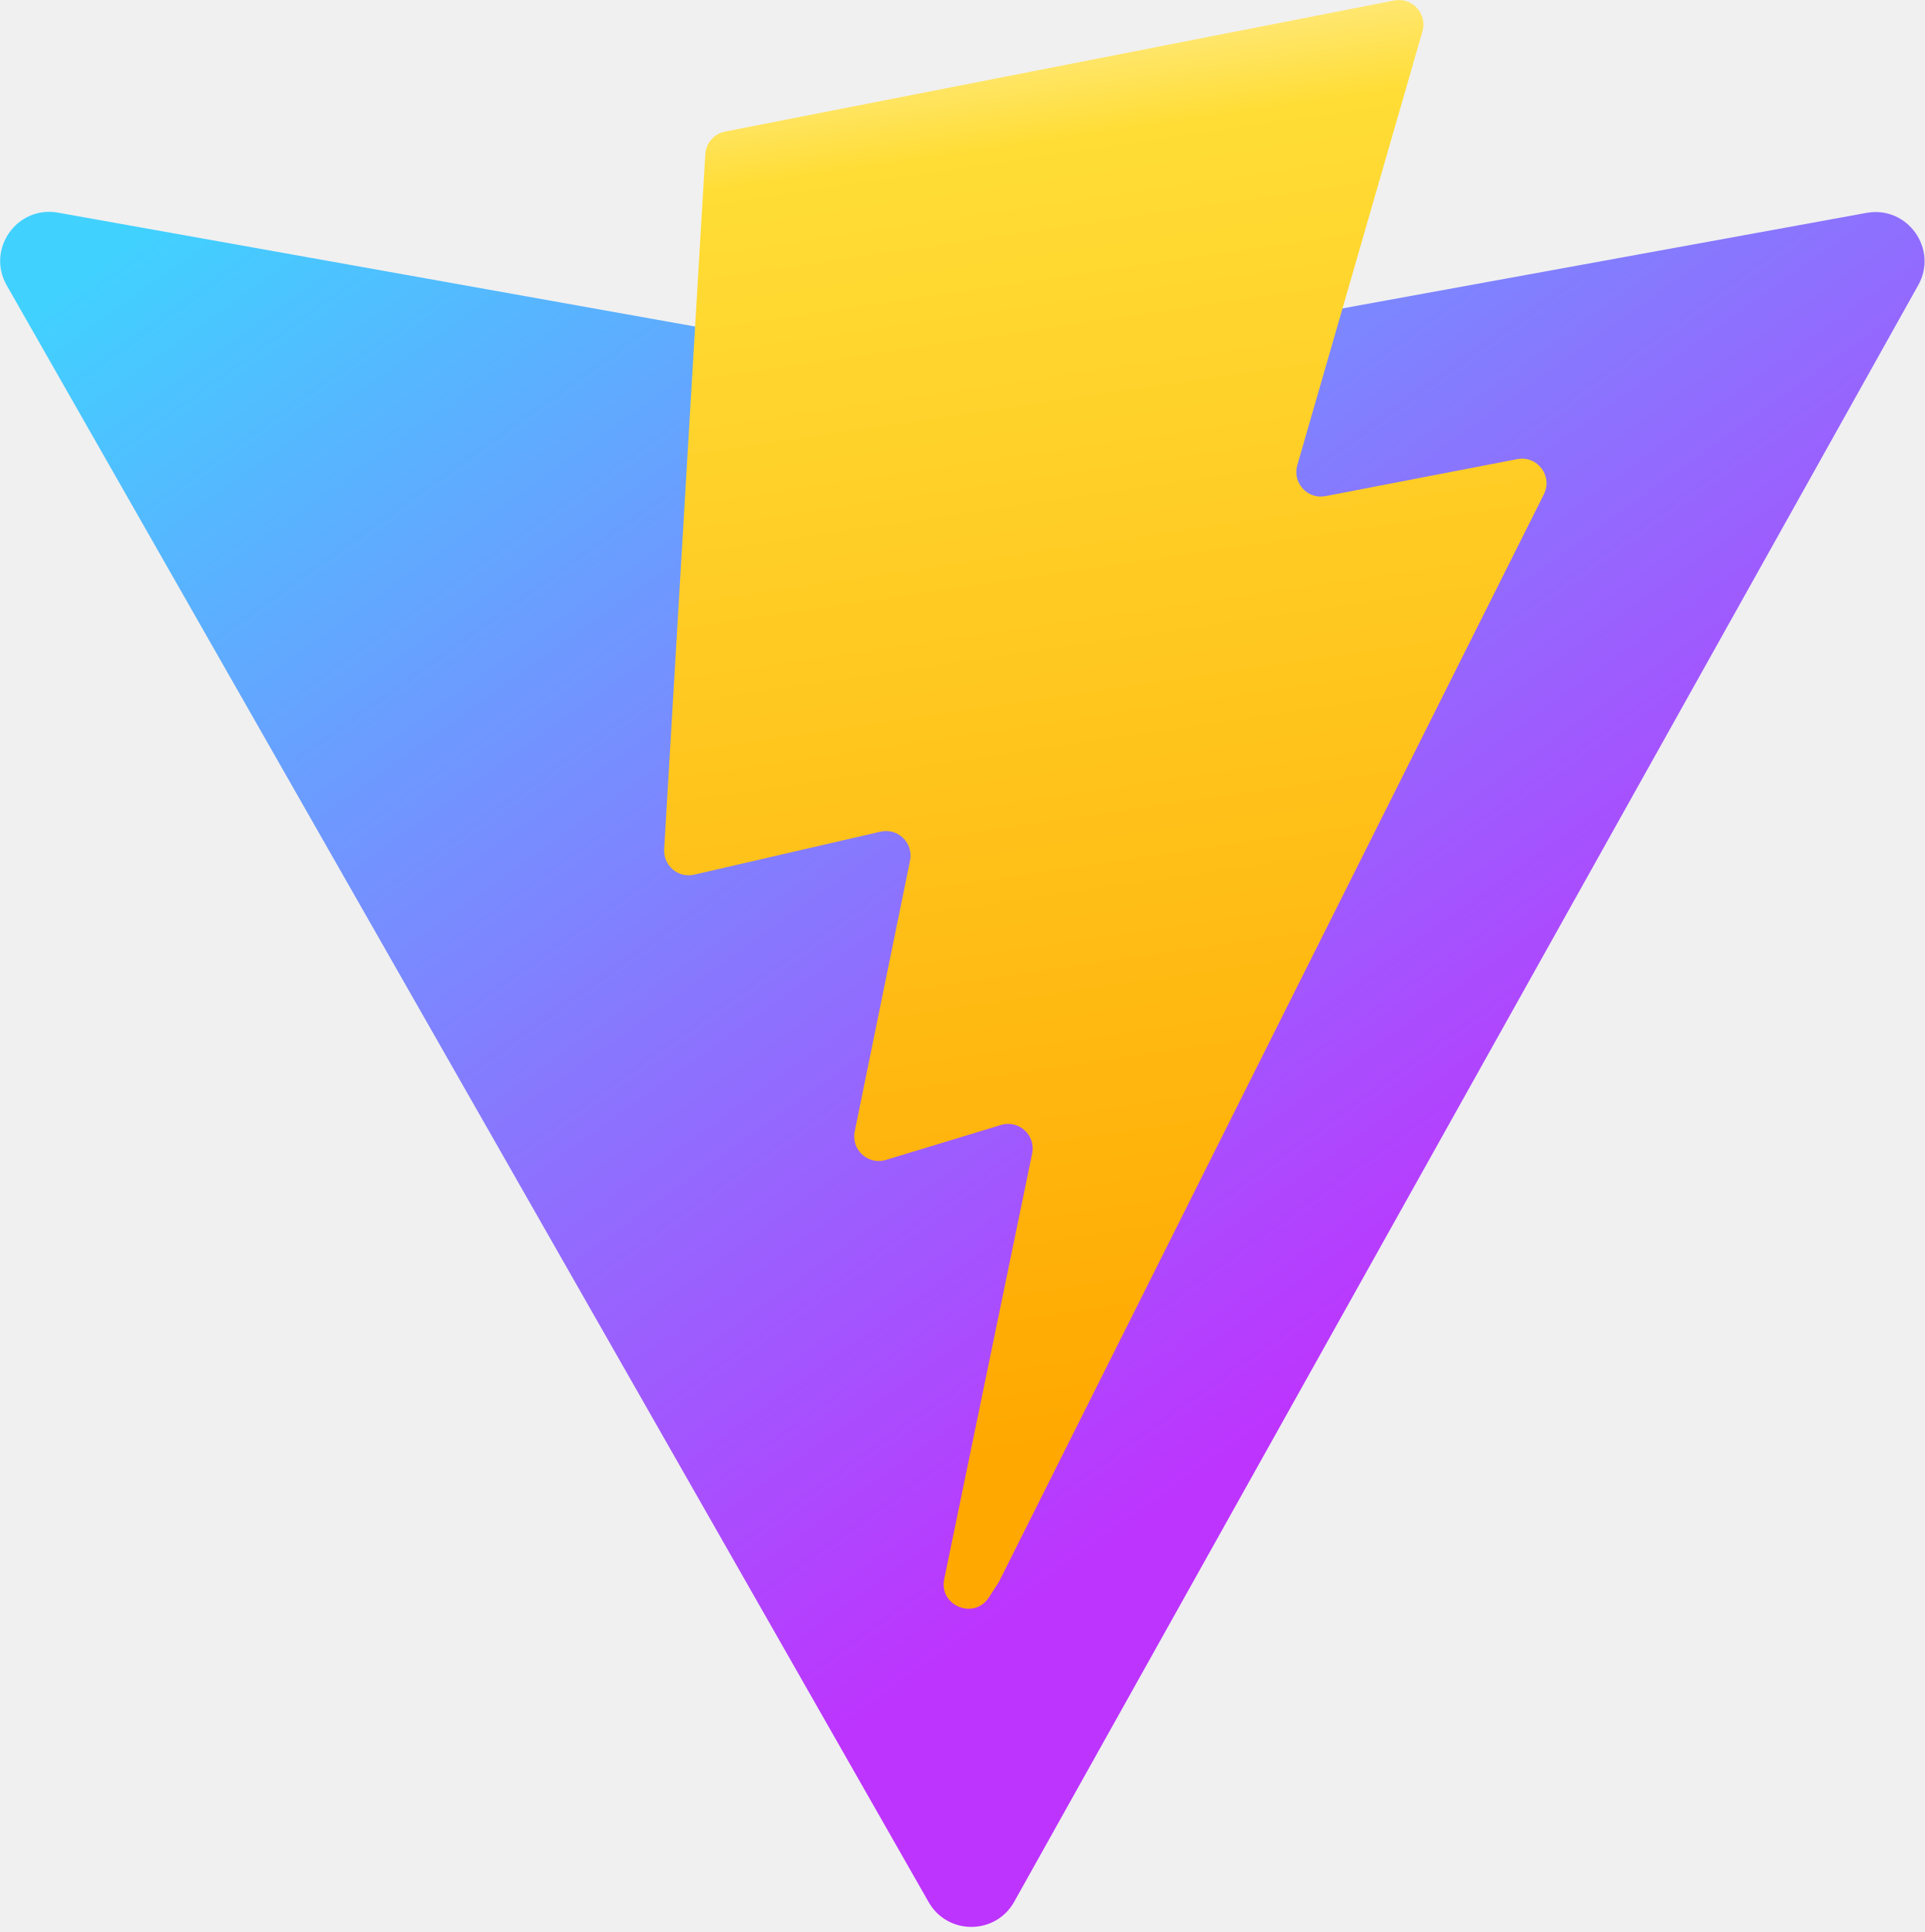
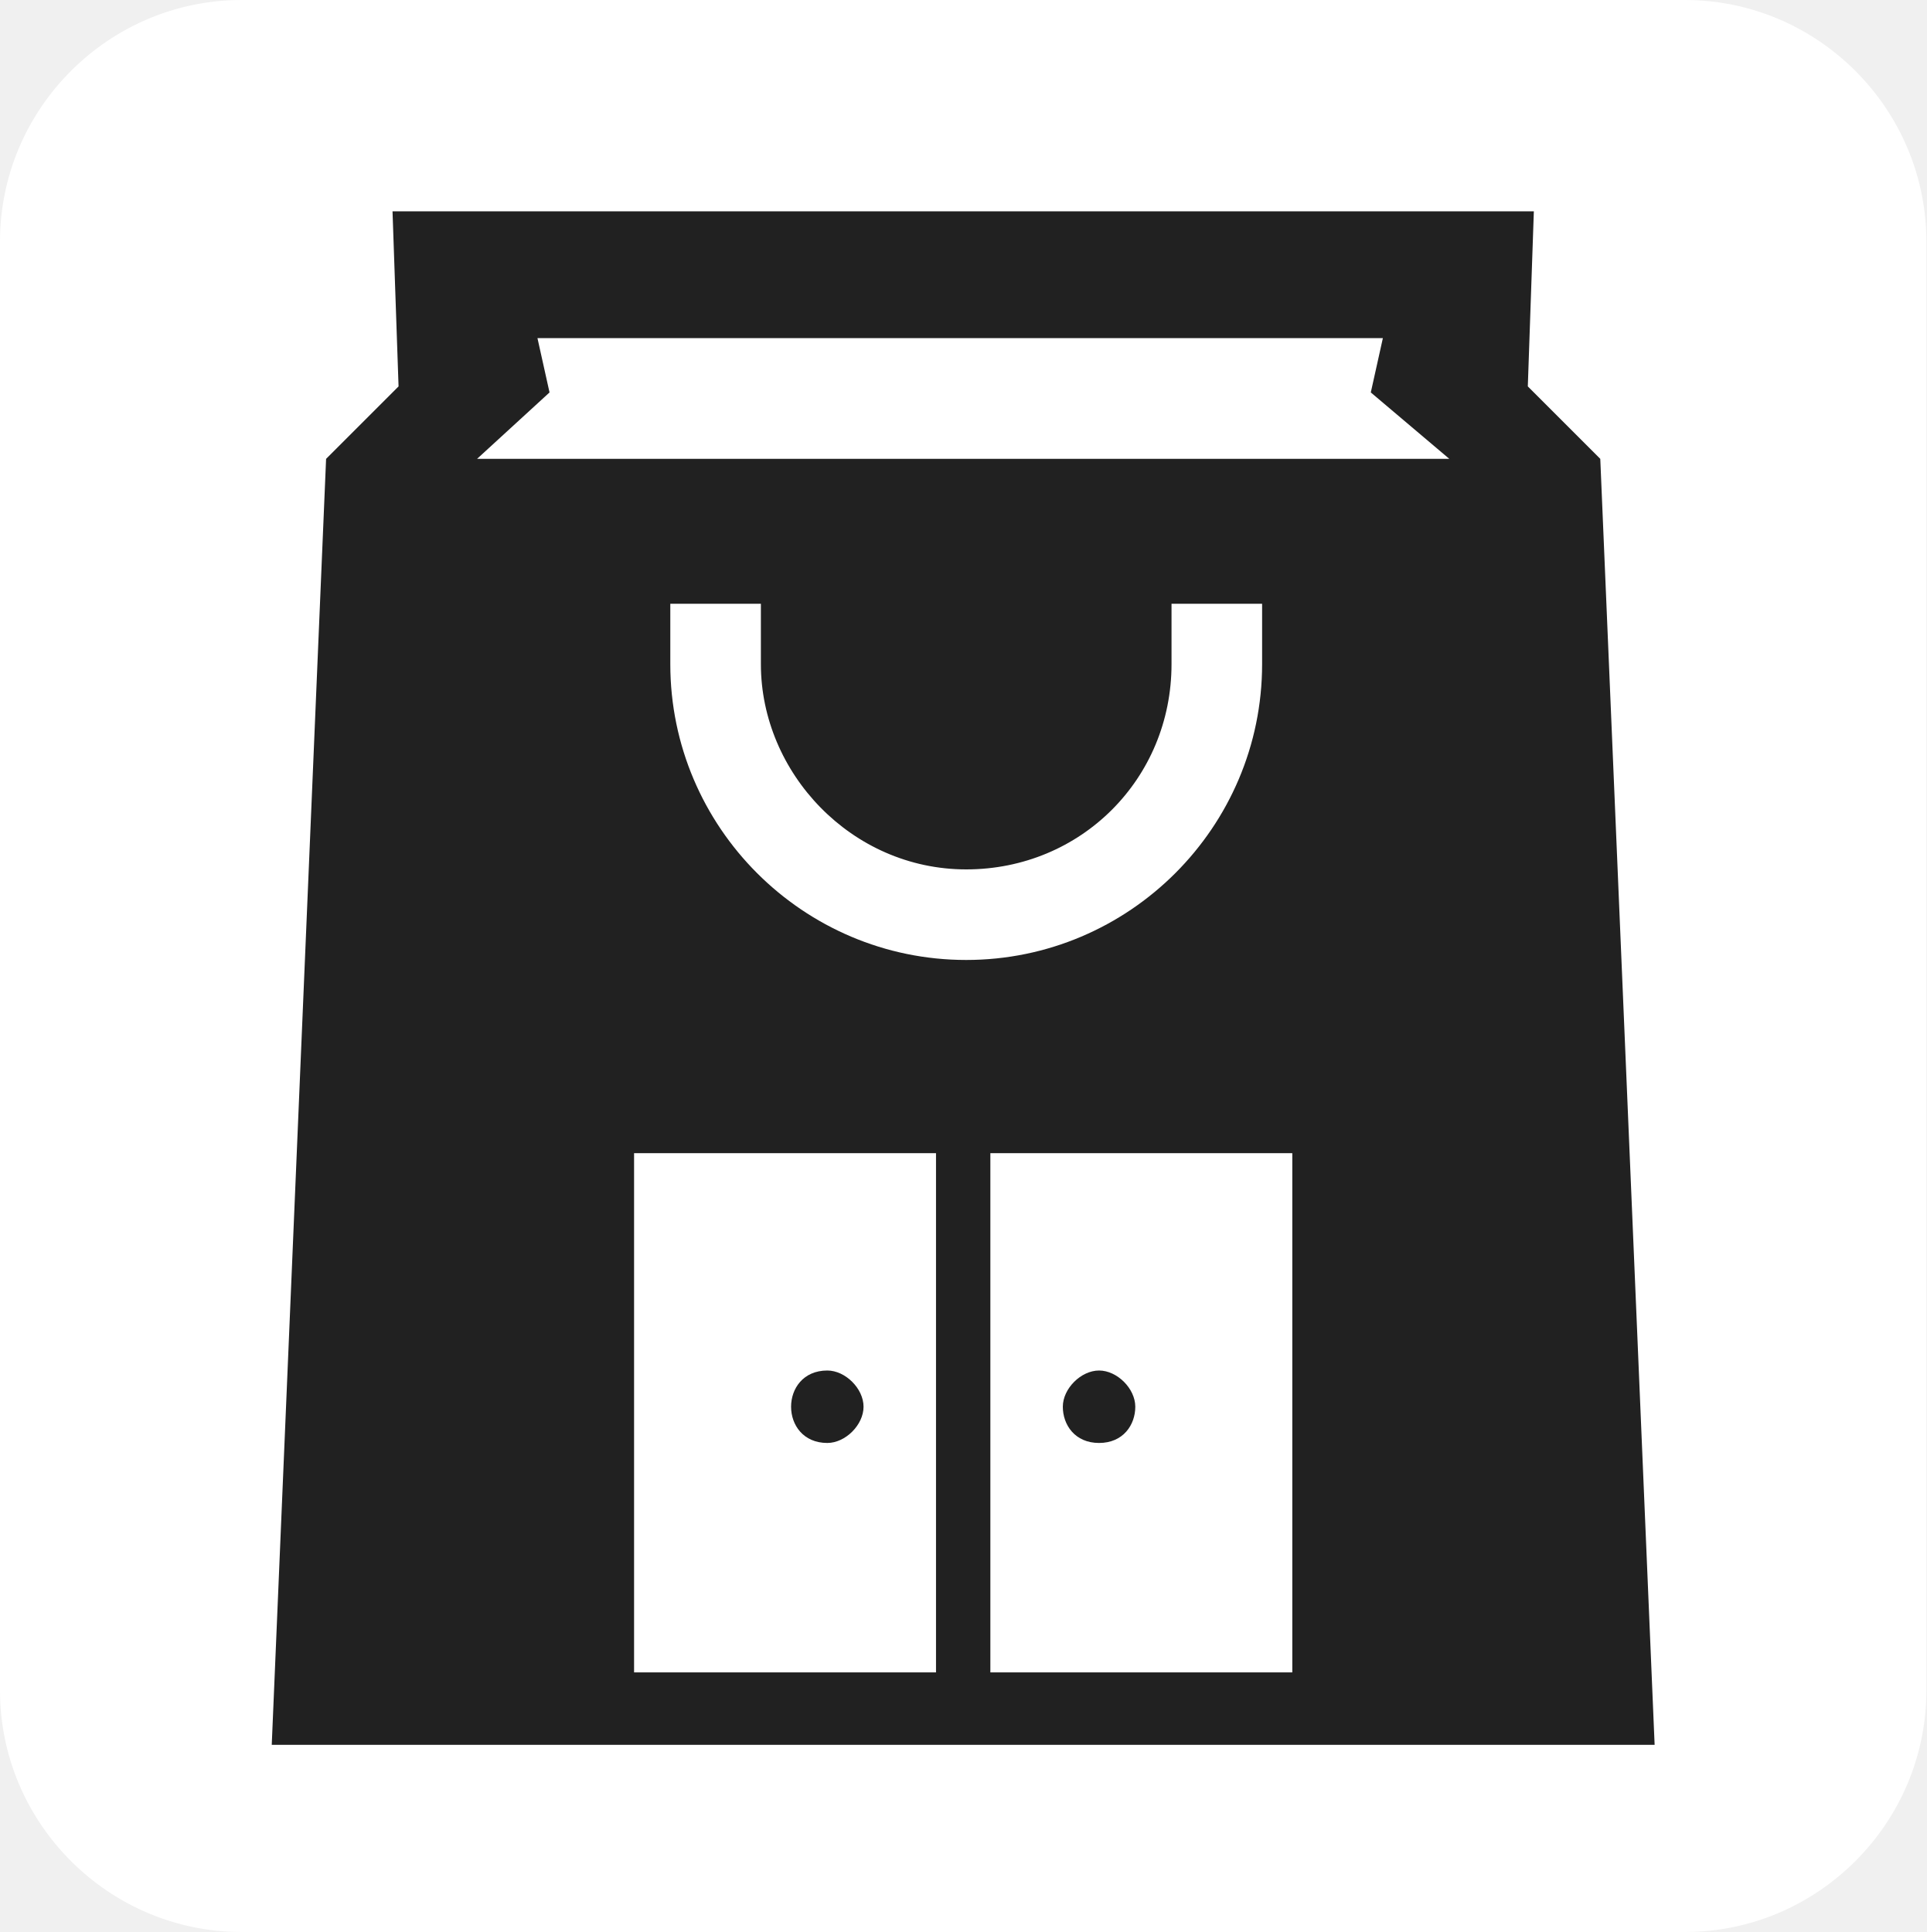
- <svg xmlns="http://www.w3.org/2000/svg" aria-hidden="true" role="img" class="iconify iconify--logos" width="31.88" height="32" preserveAspectRatio="xMidYMid meet" viewBox="0 0 256 257">
-   <defs>
-     <linearGradient id="IconifyId1813088fe1fbc01fb466" x1="-.828%" x2="57.636%" y1="7.652%" y2="78.411%">
-       <stop offset="0%" stop-color="#41D1FF" />
-       <stop offset="100%" stop-color="#BD34FE" />
-     </linearGradient>
-     <linearGradient id="IconifyId1813088fe1fbc01fb467" x1="43.376%" x2="50.316%" y1="2.242%" y2="89.03%">
-       <stop offset="0%" stop-color="#FFEA83" />
-       <stop offset="8.333%" stop-color="#FFDD35" />
-       <stop offset="100%" stop-color="#FFA800" />
-     </linearGradient>
-   </defs>
-   <path fill="url(#IconifyId1813088fe1fbc01fb466)" d="M255.153 37.938L134.897 252.976c-2.483 4.44-8.862 4.466-11.382.048L.875 37.958c-2.746-4.814 1.371-10.646 6.827-9.67l120.385 21.517a6.537 6.537 0 0 0 2.322-.004l117.867-21.483c5.438-.991 9.574 4.796 6.877 9.62Z" />
-   <path fill="url(#IconifyId1813088fe1fbc01fb467)" d="M185.432.063L96.44 17.501a3.268 3.268 0 0 0-2.634 3.014l-5.474 92.456a3.268 3.268 0 0 0 3.997 3.378l24.777-5.718c2.318-.535 4.413 1.507 3.936 3.838l-7.361 36.047c-.495 2.426 1.782 4.5 4.151 3.78l15.304-4.649c2.372-.72 4.652 1.36 4.15 3.788l-11.698 56.621c-.732 3.542 3.979 5.473 5.943 2.437l1.313-2.028l72.516-144.72c1.215-2.423-.88-5.186-3.54-4.672l-25.505 4.922c-2.396.462-4.435-1.77-3.759-4.114l16.646-57.705c.677-2.35-1.37-4.583-3.769-4.113Z" />
+ <svg xmlns="http://www.w3.org/2000/svg" version="1.1" id="Capa_1" x="0px" y="0px" viewBox="0 0 31.9 32" style="enable-background:new 0 0 31.9 32;" xml:space="preserve">
+   <style type="text/css">
+ 	.st0{fill:#FFFFFF;}
+ 	.st1{fill:#212121;}
+ </style>
+   <path class="st0" d="M27.9,32H4c-2.2,0-4-1.8-4-4V4c0-2.2,1.8-4,4-4h23.9c2.2,0,4,1.8,4,4v24C31.9,30.2,30.1,32,27.9,32z" />
+   <path class="st1" d="M26.5,7.6l-1.2-1.2l0.1-2.9H6.5l0.1,2.9L5.4,7.6L4.5,28.9h22.9L26.5,7.6z M15.5,27.7h-5v-8.6h5V27.7z M11.1,11  V10h1.5V11c0,1.8,1.5,3.4,3.4,3.4s3.4-1.5,3.4-3.4V10h1.5V11c0,2.7-2.2,4.9-4.9,4.9S11.1,13.7,11.1,11z M21.4,27.7h-5v-8.6h5V27.7z   M7.9,7.6l1.2-1.1L8.9,5.6h14l-0.2,0.9L24,7.6H7.9z M18.2,23.9c0.4,0,0.6-0.3,0.6-0.6s-0.3-0.6-0.6-0.6c-0.3,0-0.6,0.3-0.6,0.6  S17.8,23.9,18.2,23.9z M13.7,23.9c0.3,0,0.6-0.3,0.6-0.6s-0.3-0.6-0.6-0.6c-0.4,0-0.6,0.3-0.6,0.6S13.3,23.9,13.7,23.9z" />
</svg>
